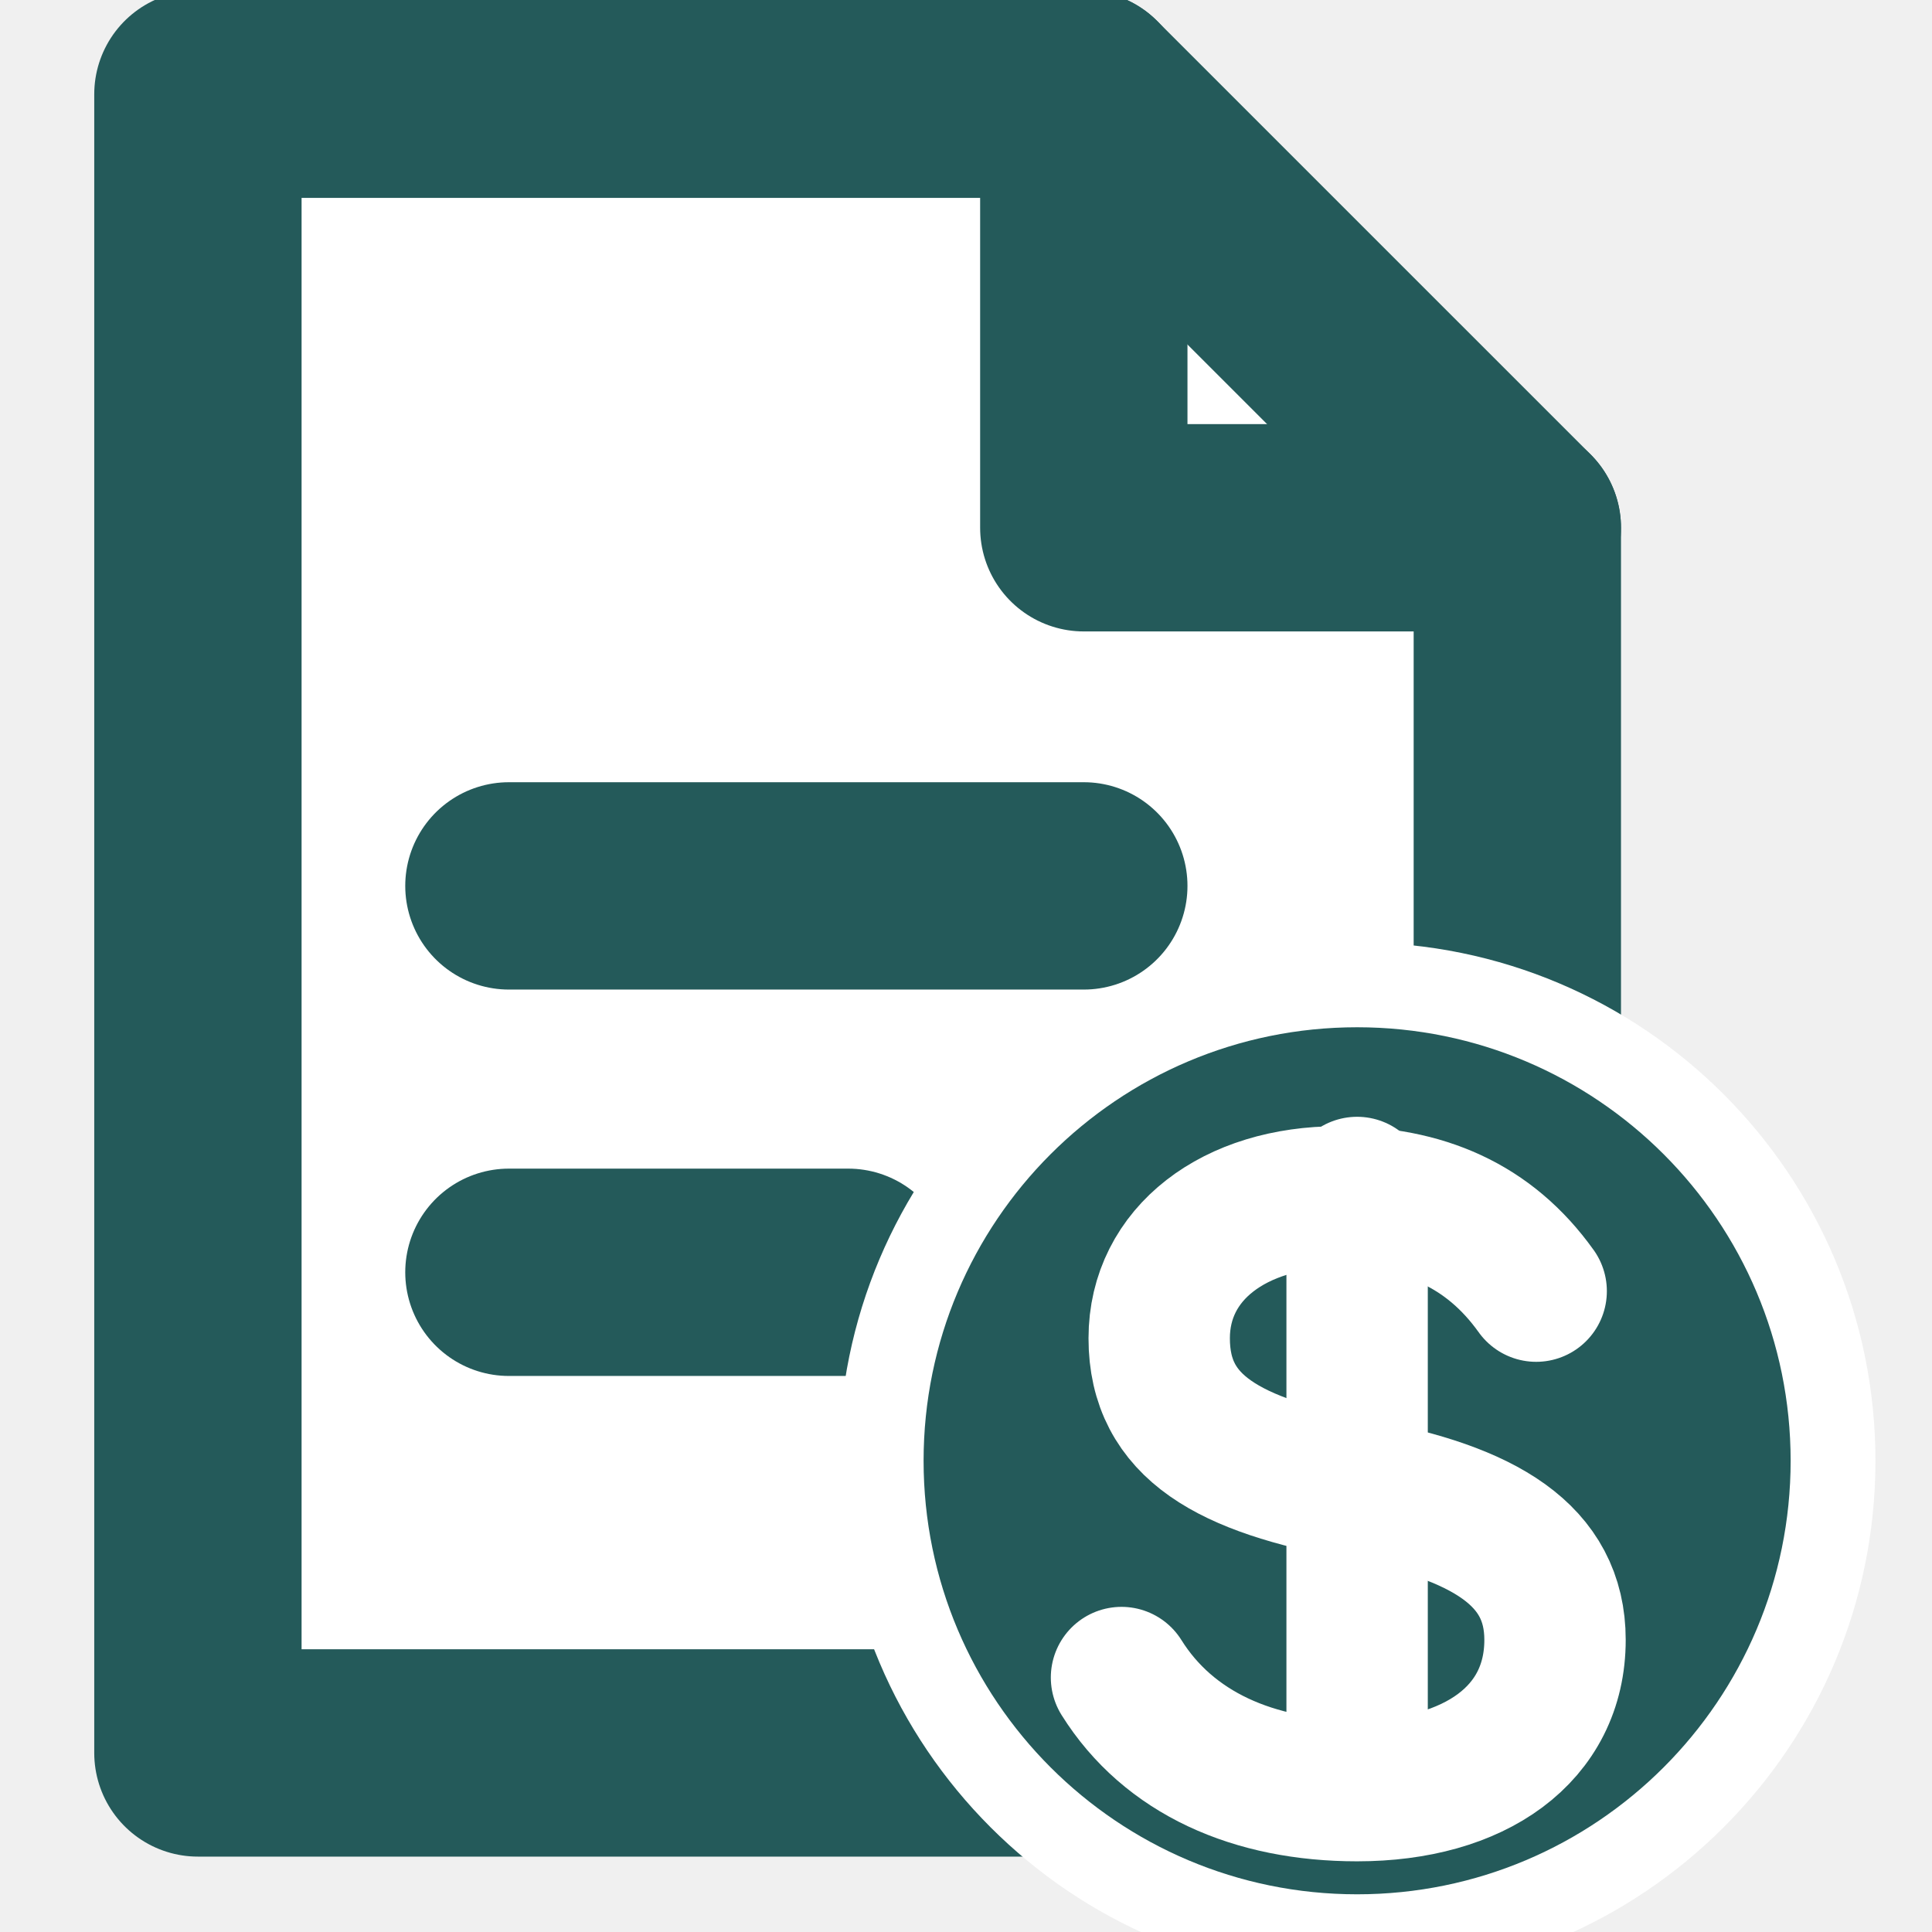
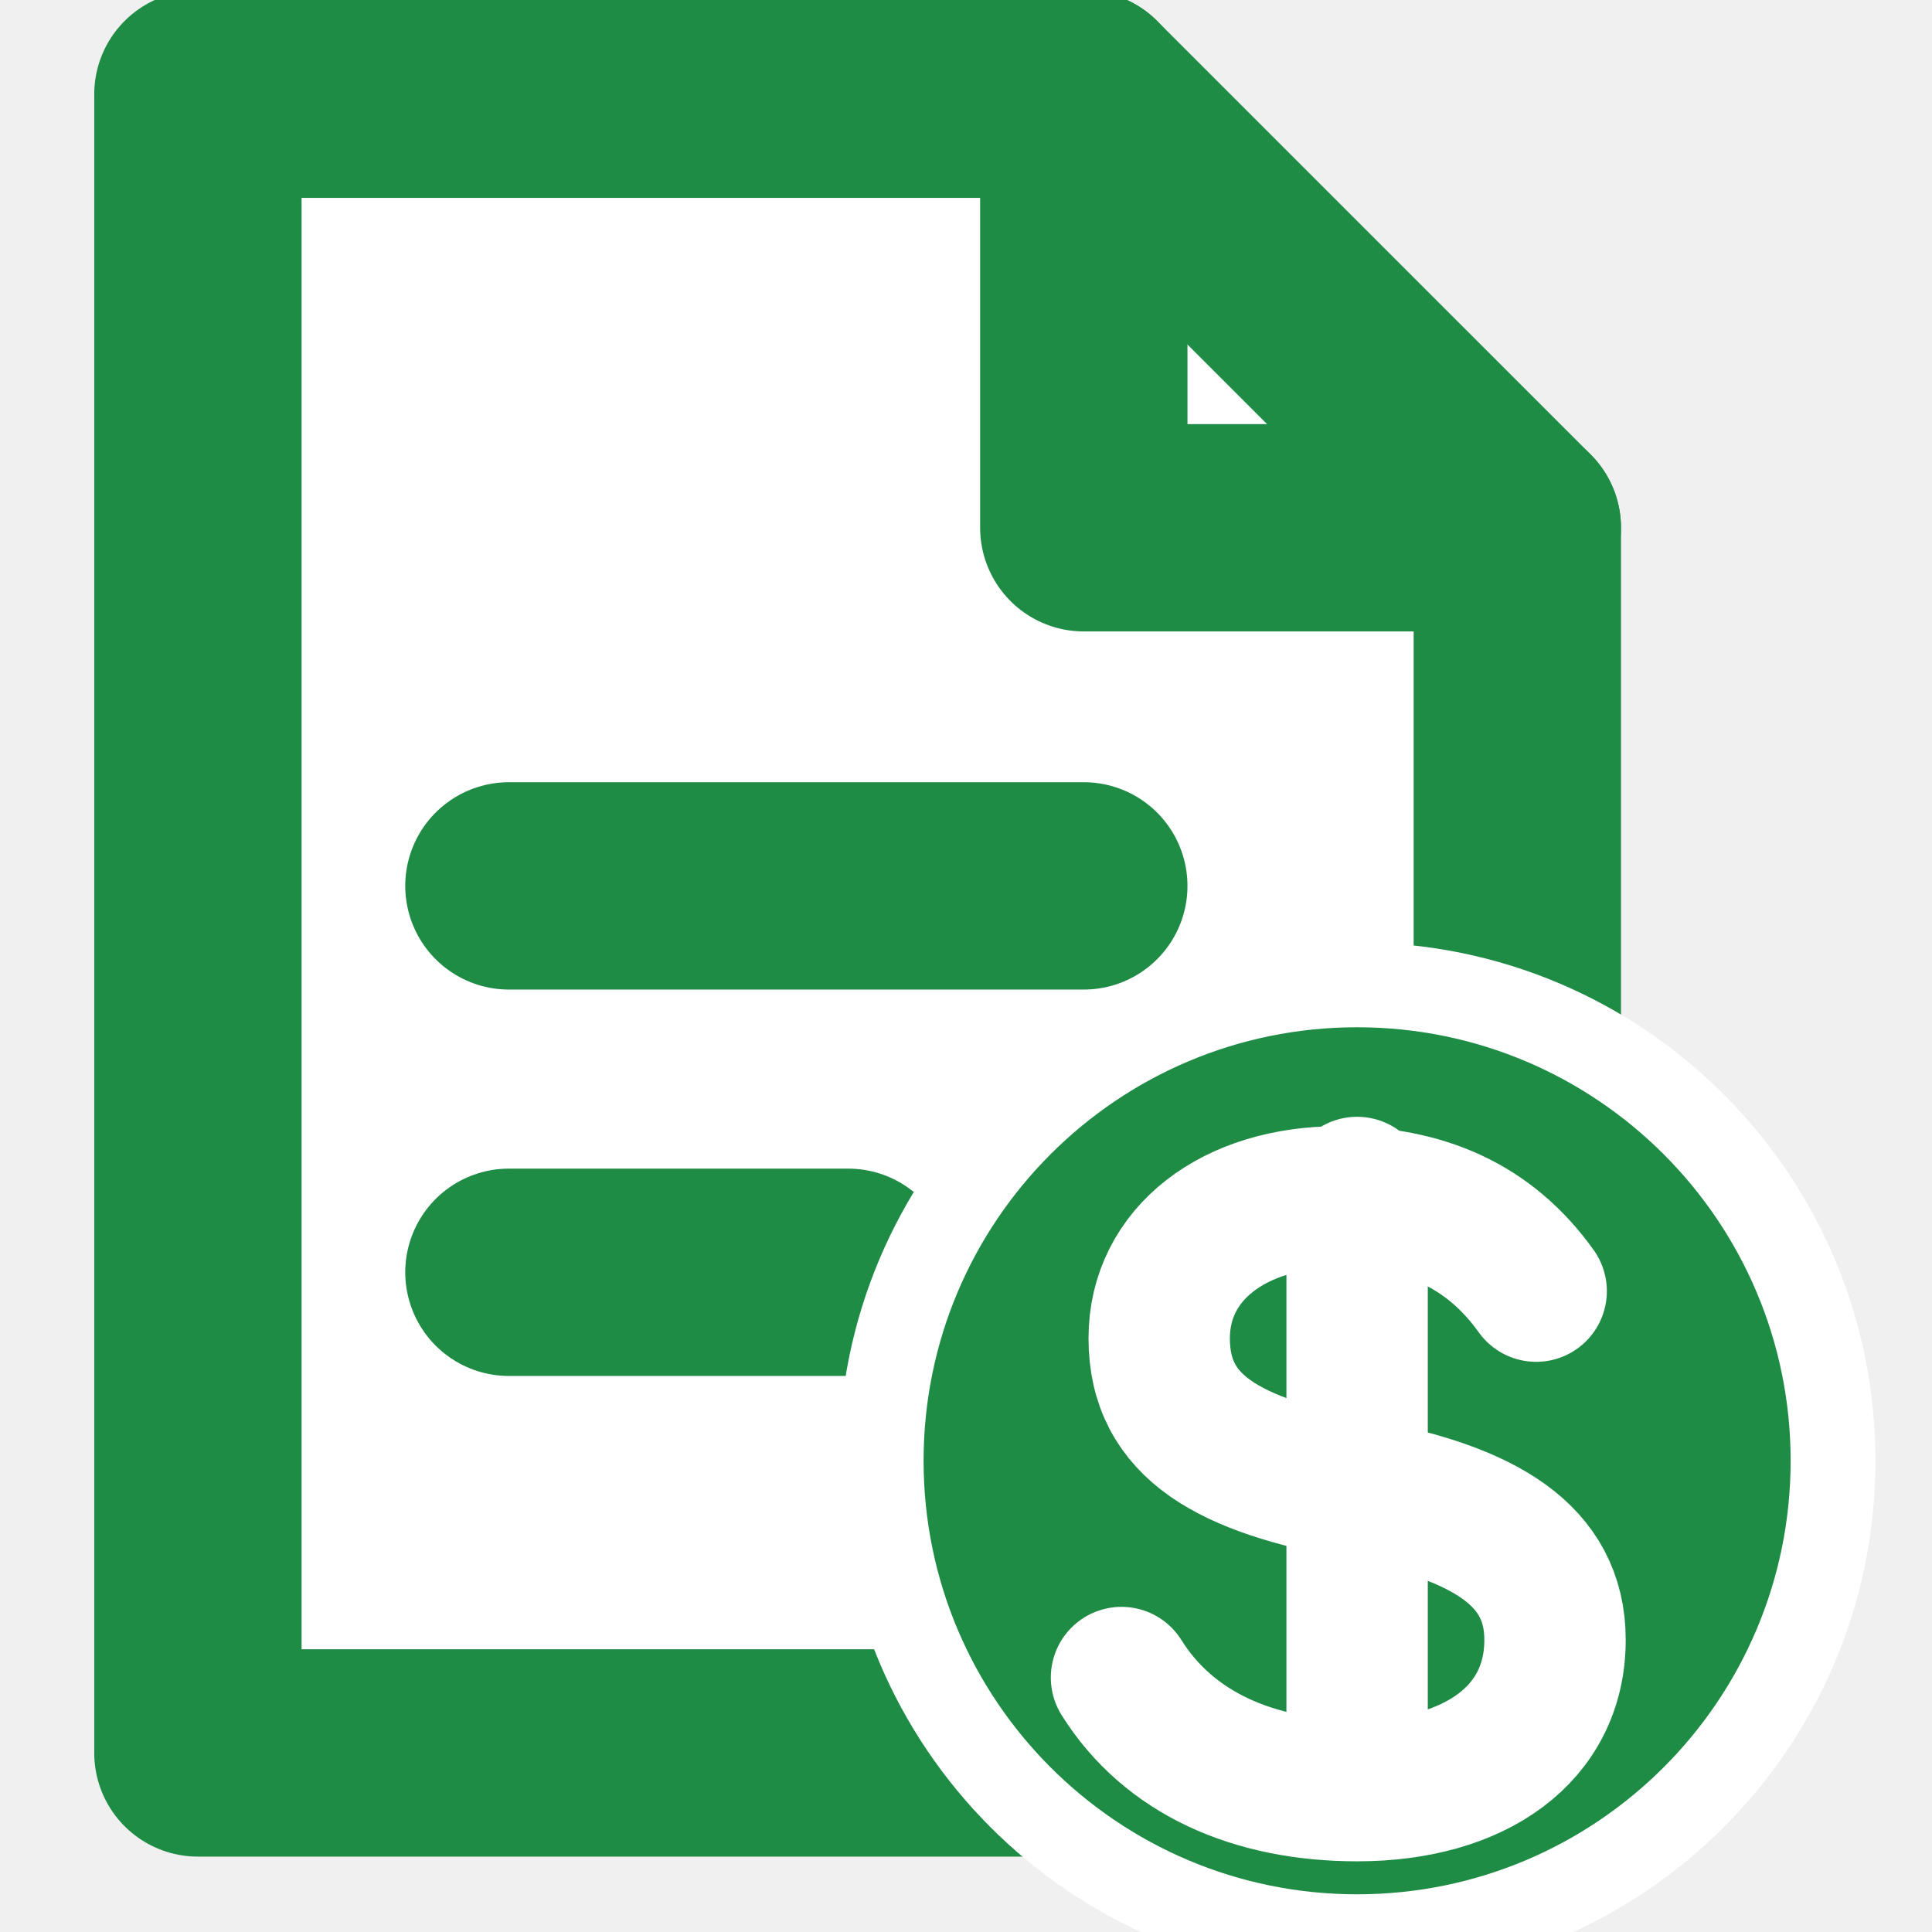
<svg xmlns="http://www.w3.org/2000/svg" width="512" height="512" viewBox="70 48 410 410" fill="none">
-   <g stroke="#245A5A" stroke-width="44" stroke-linecap="round" stroke-linejoin="round">
+   <g stroke="#1E8C45" stroke-width="44" stroke-linecap="round" stroke-linejoin="round">
    <path d="M112 68H300L392 160V420H112V68Z" fill="white" />
    <path d="M300 68V160H392" />
    <path d="M178 236H300" />
    <path d="M178 318H250" />
  </g>
  <circle cx="358" cy="358" r="110" fill="white" />
-   <circle cx="358" cy="358" r="92" fill="#245A5A" />
+   <circle cx="358" cy="358" r="92" fill="#1E8C45" />
  <g stroke="white" stroke-width="30" stroke-linecap="round" stroke-linejoin="round" fill="none">
    <path d="M358 300V416" />
    <path d="M396 322C386 308 372 302 354 302C332 302 316 314 316 332C316 351 331 359 358 364C385 369 400 378 400 396C400 416 383 428 358 428C336 428 318 420 308 404" />
  </g>
</svg>
